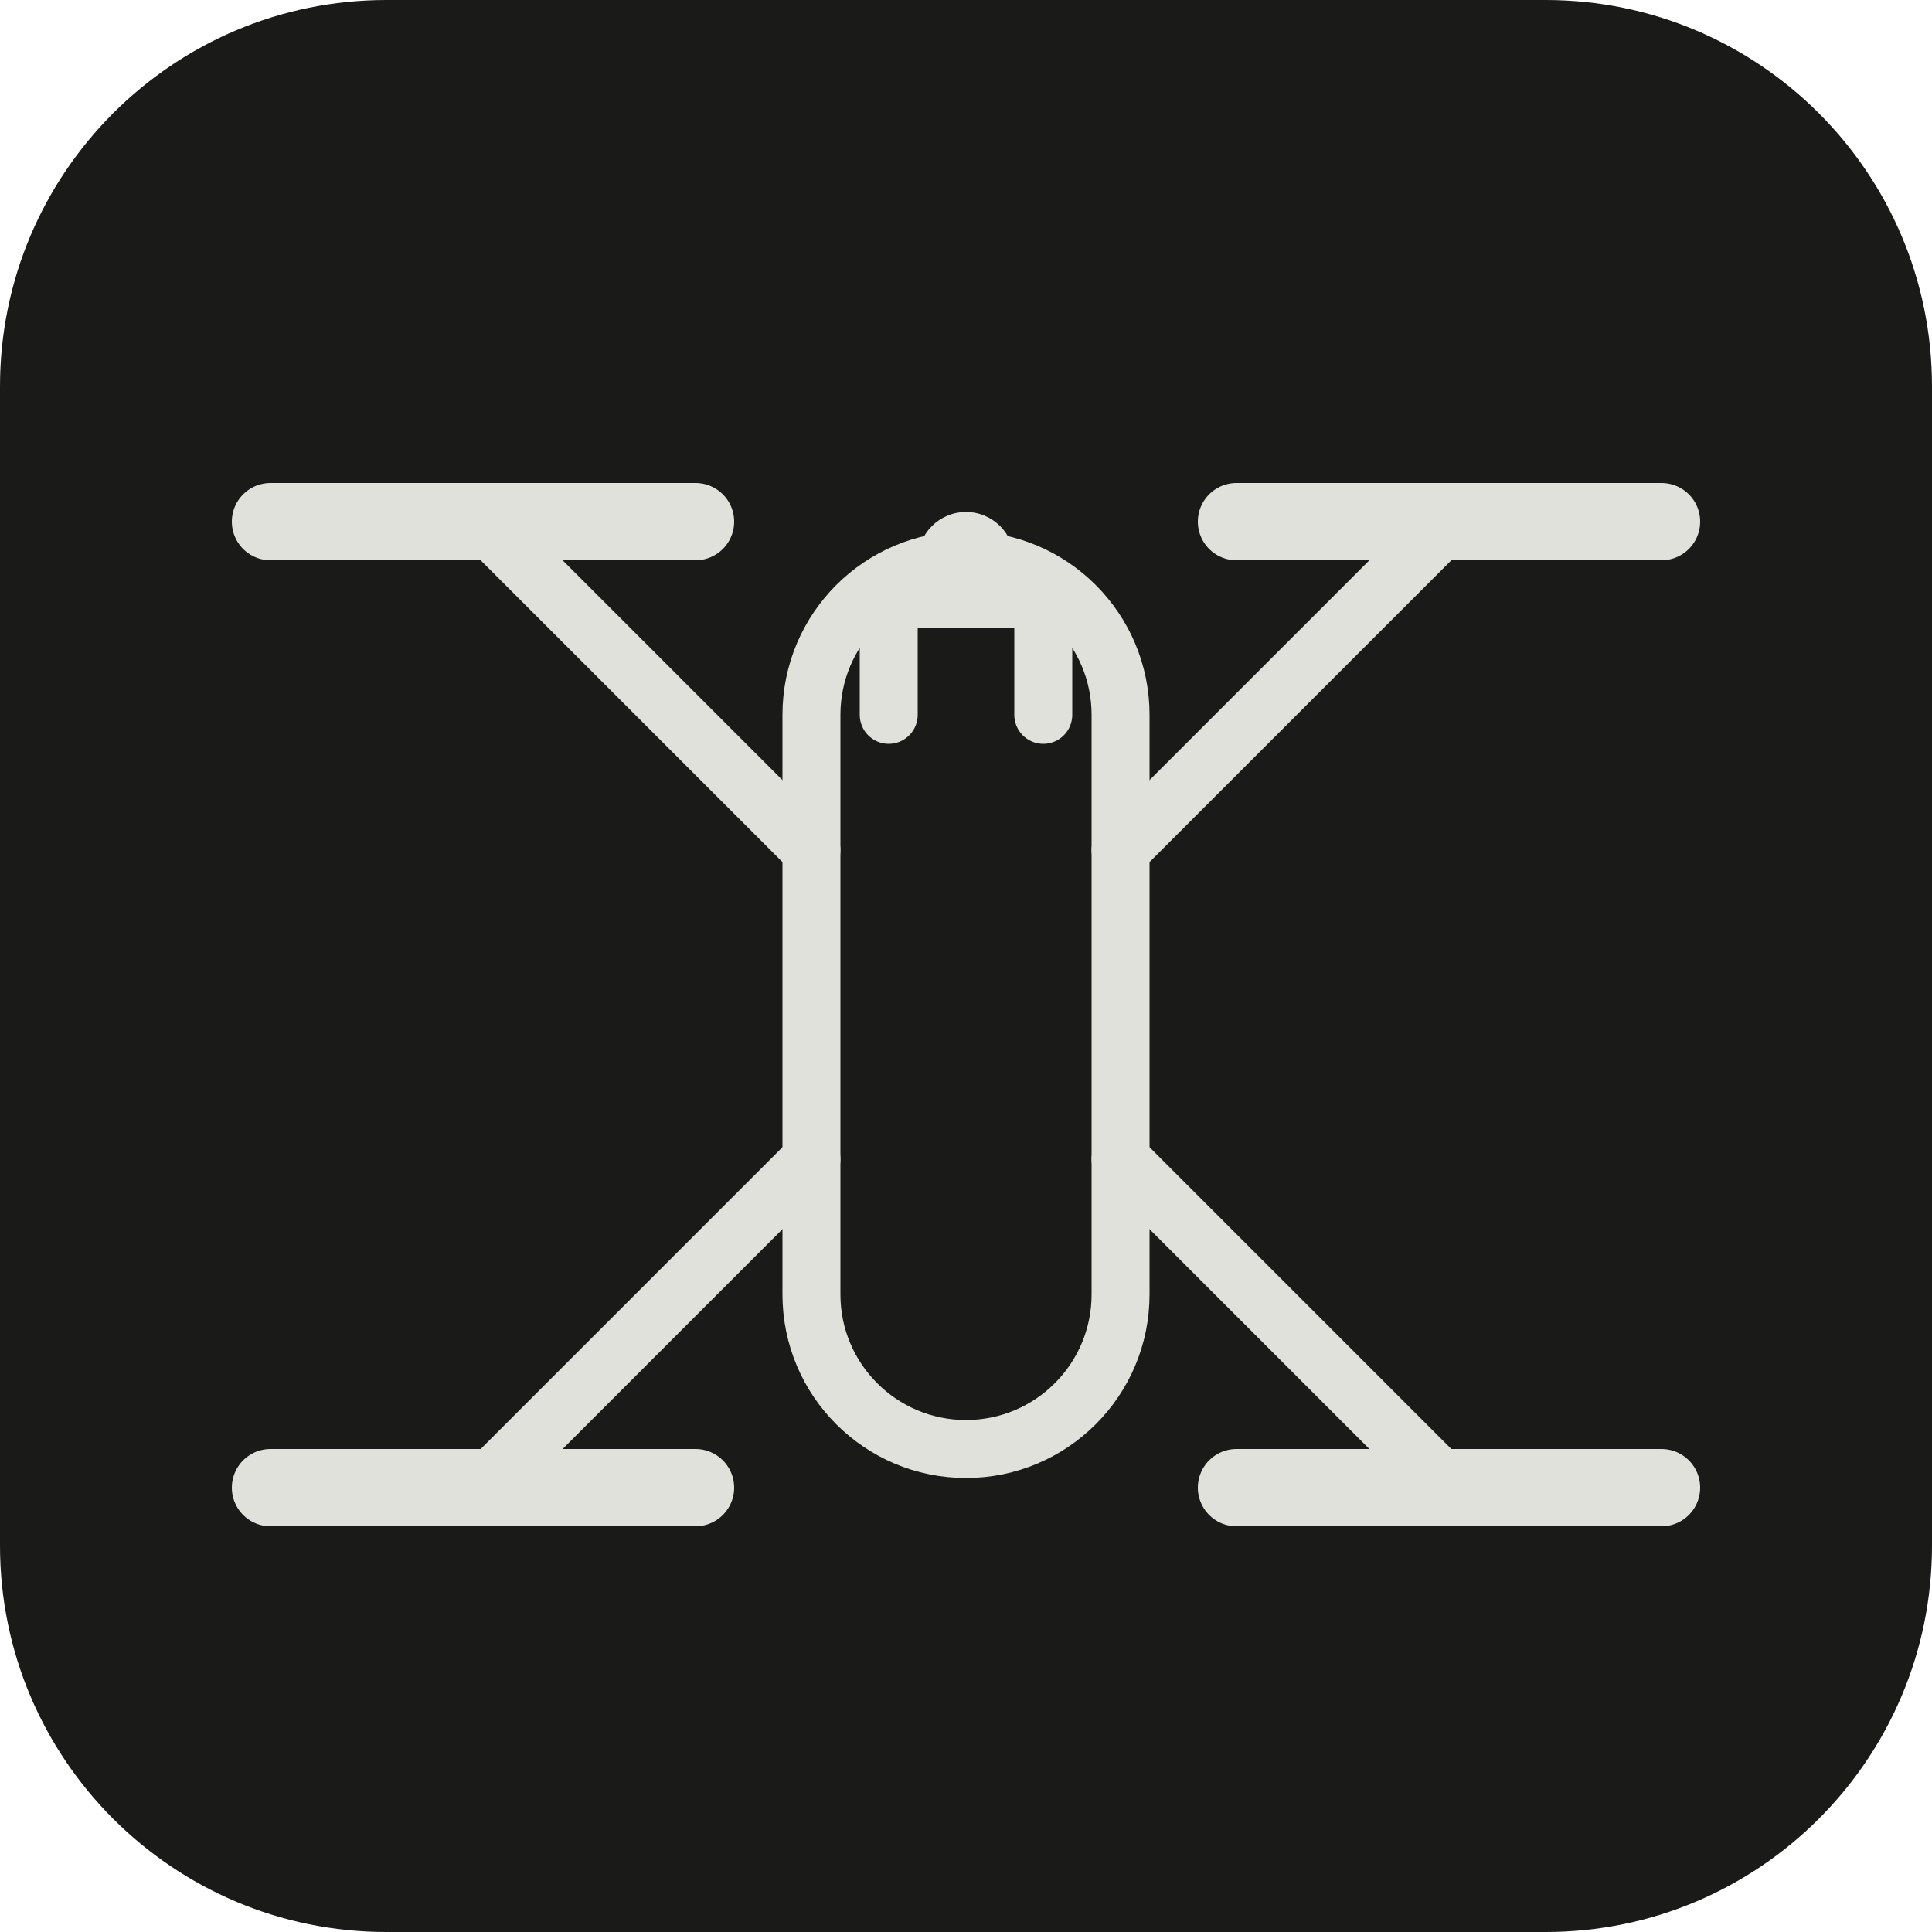
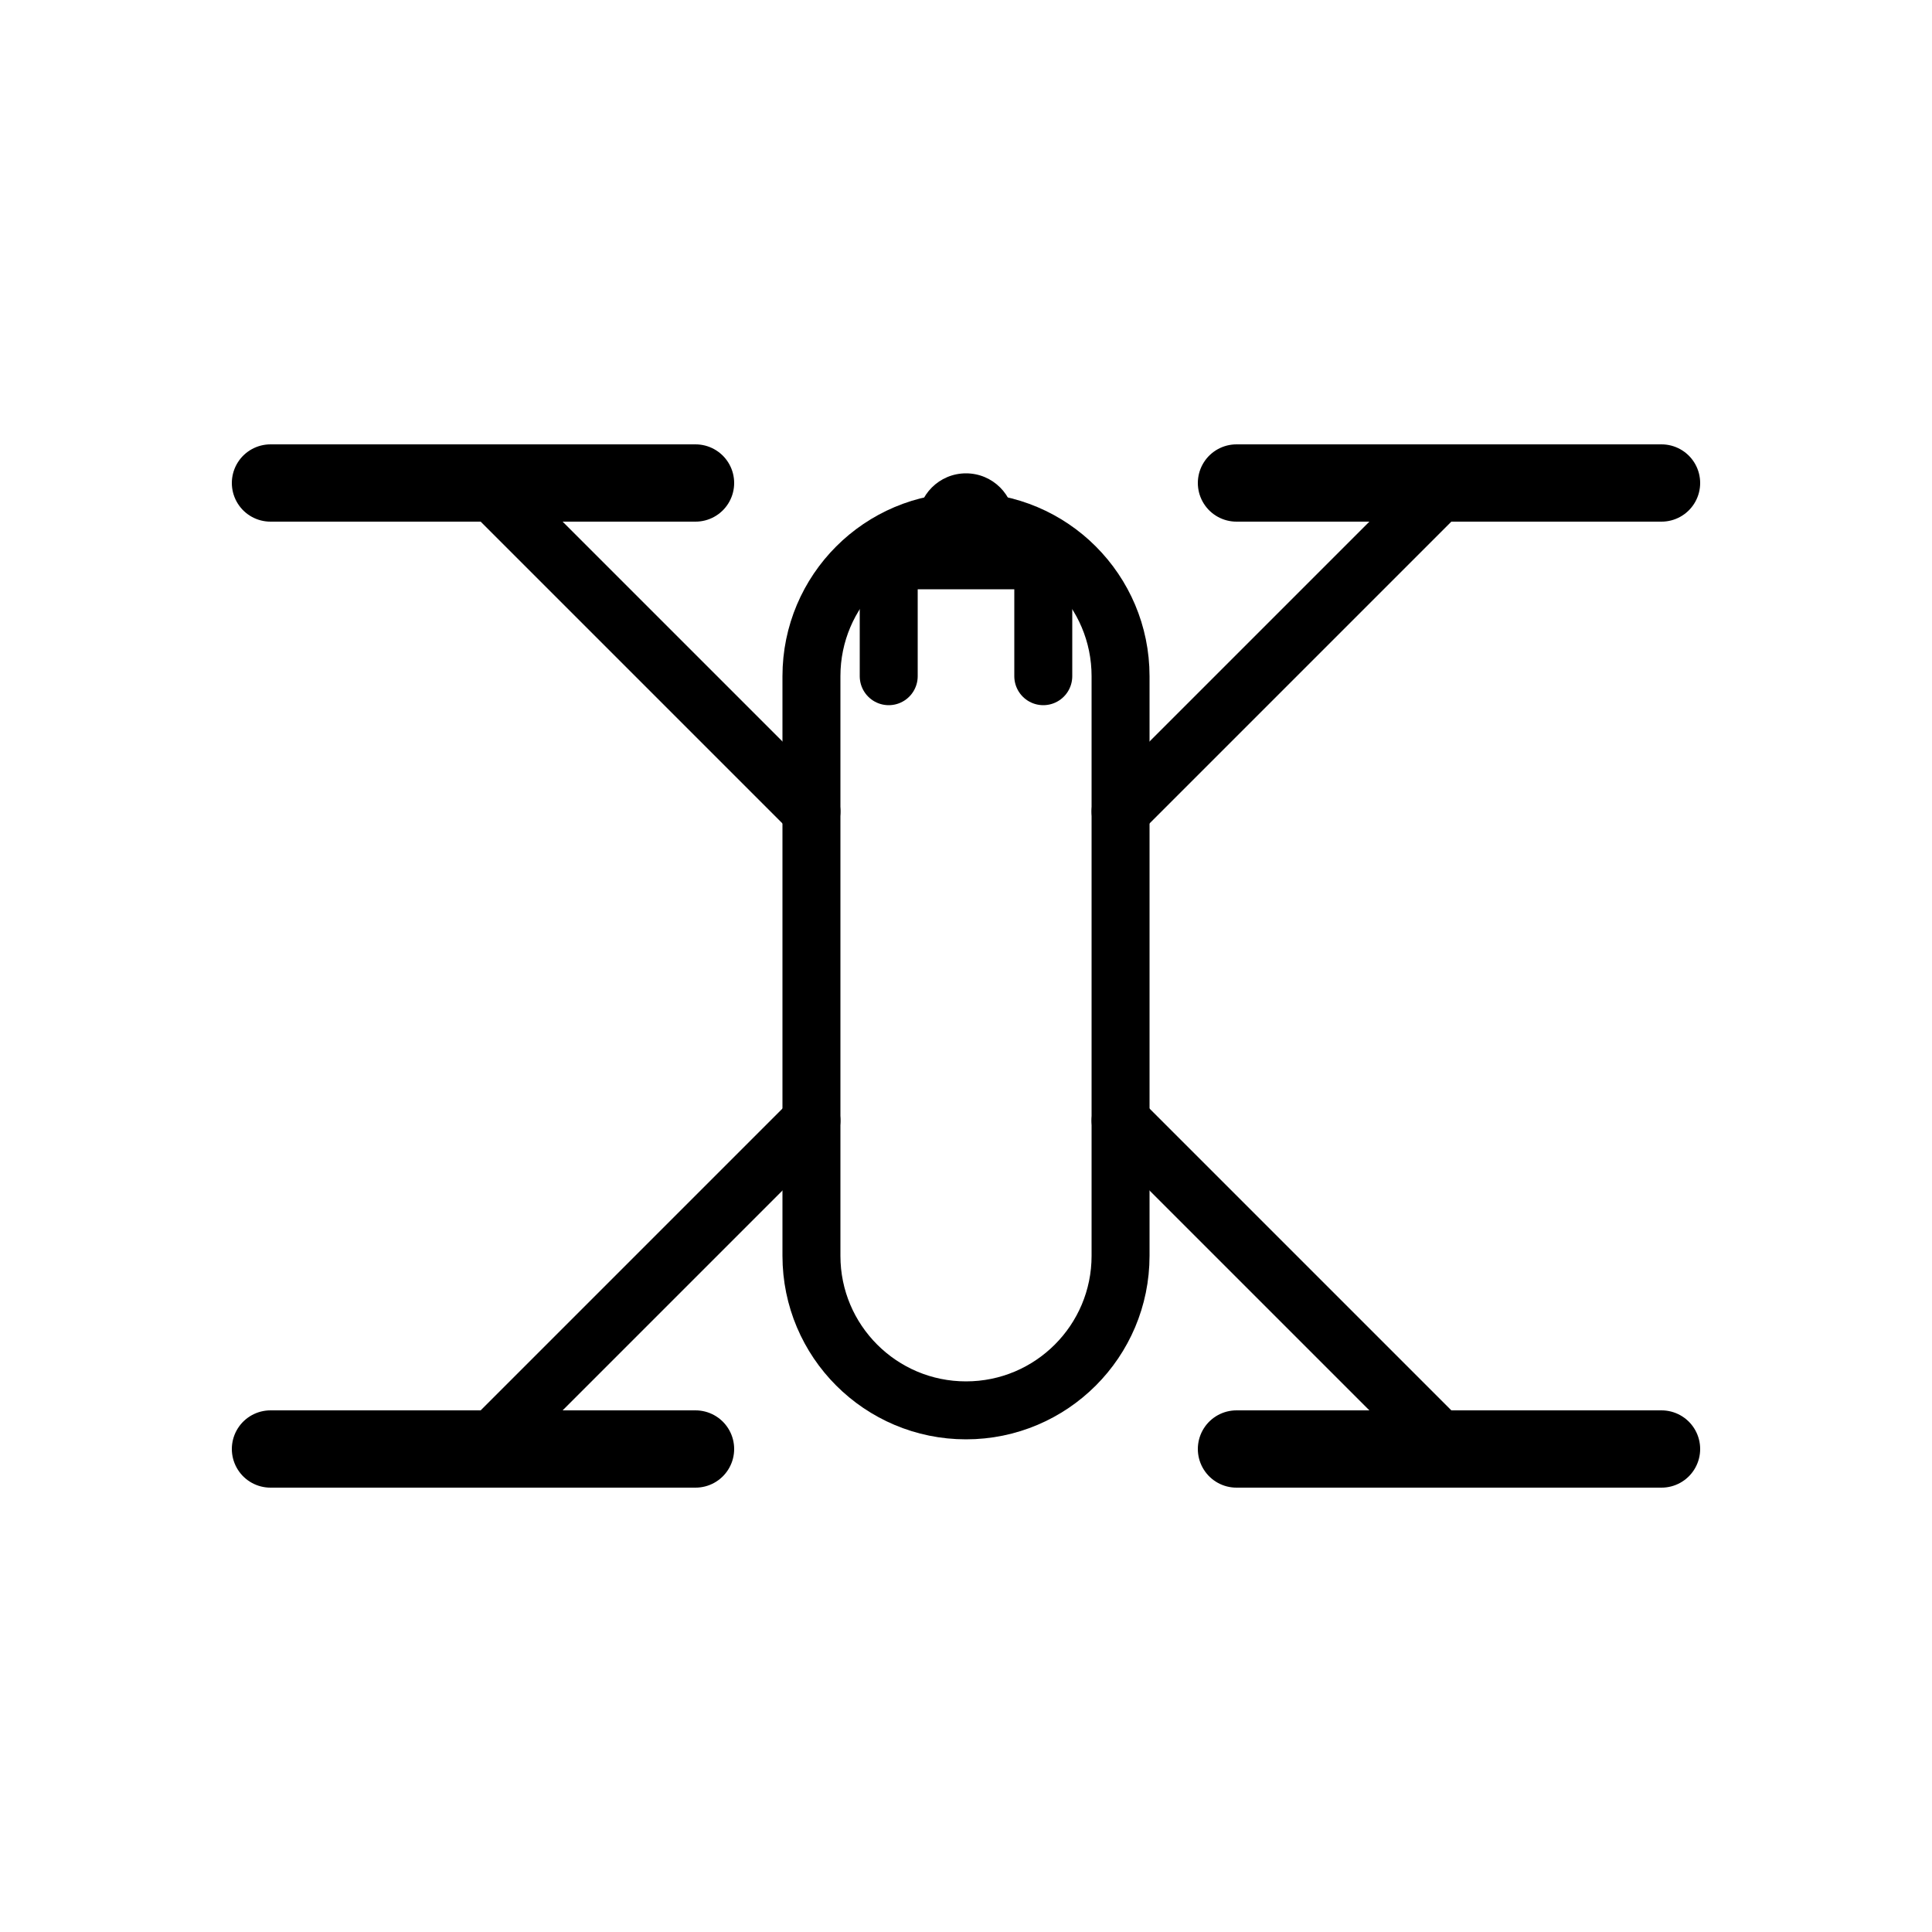
<svg xmlns="http://www.w3.org/2000/svg" viewBox="0 0 100 100" width="512" height="512">
-   <rect width="100" height="100" rx="20" fill="#1A1A18" />
-   <g stroke="#E1E1DC" stroke-width="3" stroke-linecap="round" stroke-linejoin="round" fill="none" transform="translate(0,2)">
+   <g stroke="currentColor" stroke-width="3" stroke-linecap="round" stroke-linejoin="round" fill="none">
    <path d="M42 35 v30 a8 8 0 0 0 16 0 v-30 a8 8 0 0 0 -16 0 z" />
    <path d="M46 35 v-6 h8 v6" />
-     <circle cx="50" cy="27" r="2.5" fill="#E1E1DC" stroke="none" />
+     <circle cx="50" cy="27" r="2.5" fill="currentColor" stroke="none" />
    <path d="M42 42 L25 25" />
    <path d="M58 42 L75 25" />
    <path d="M42 58 L25 75" />
    <path d="M58 58 L75 75" />
    <path d="M14 25 L36 25" stroke-width="4" />
    <path d="M64 25 L86 25" stroke-width="4" />
    <path d="M14 75 L36 75" stroke-width="4" />
    <path d="M64 75 L86 75" stroke-width="4" />
  </g>
</svg>
